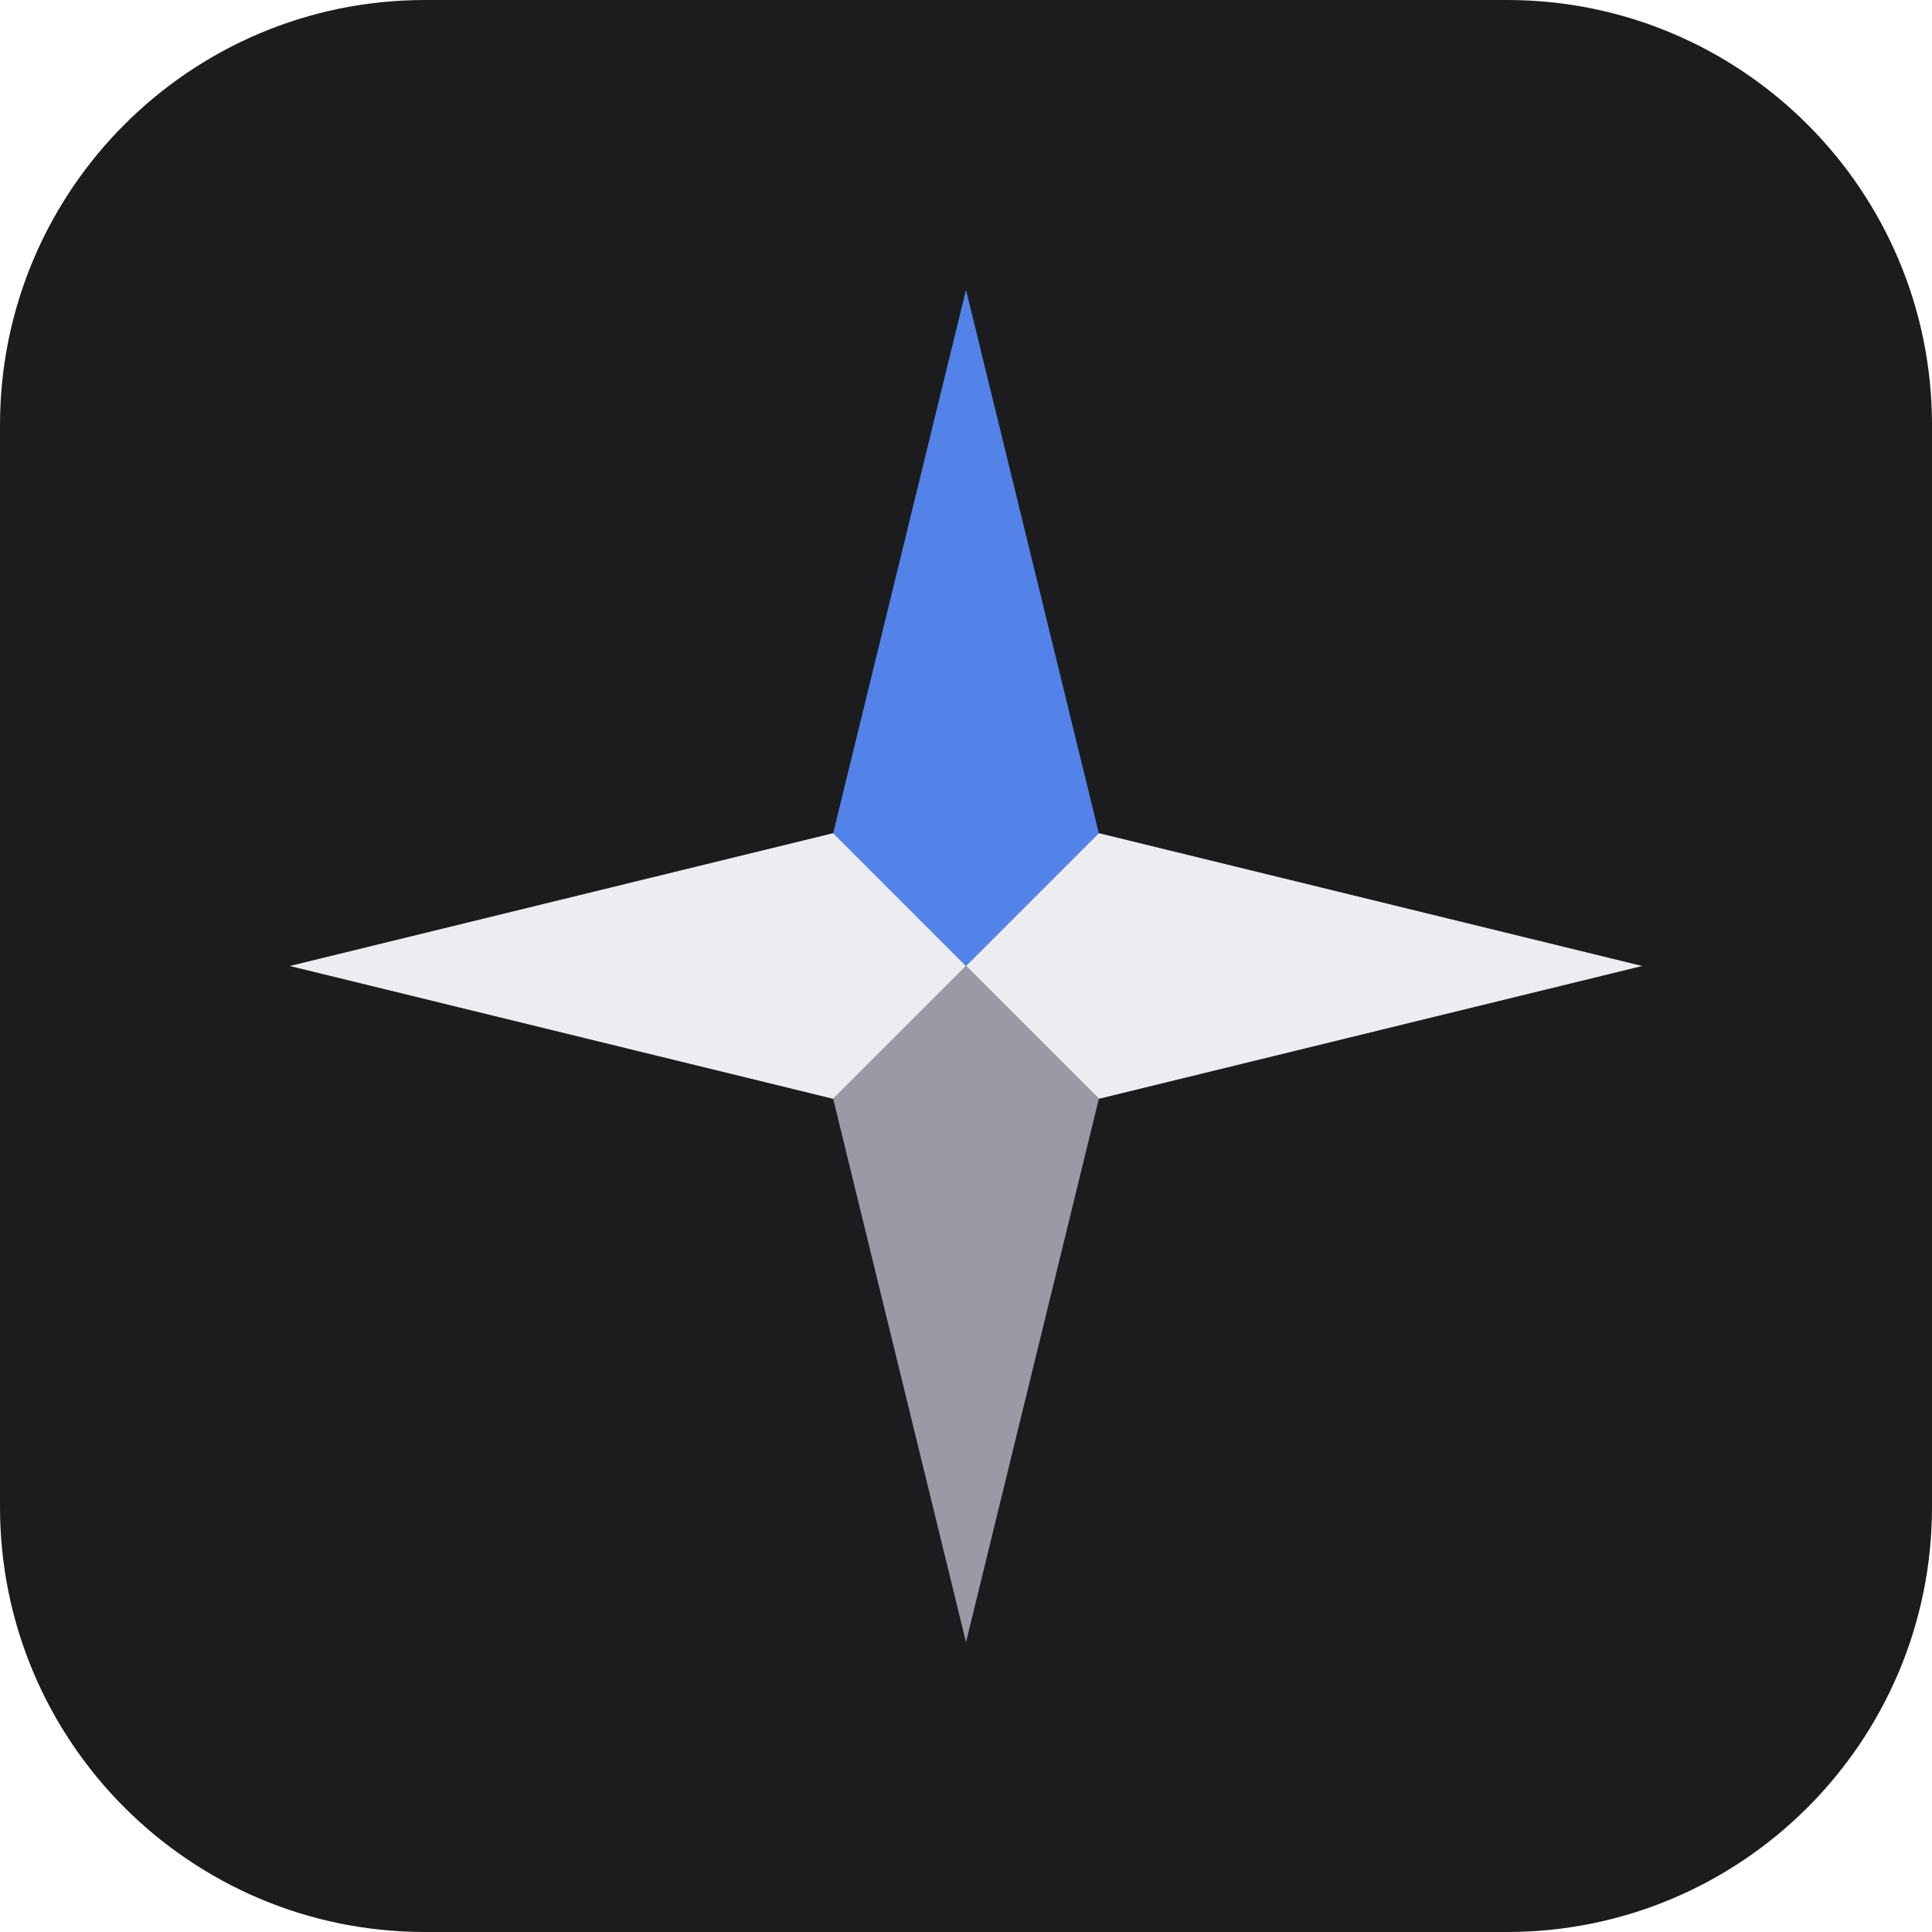
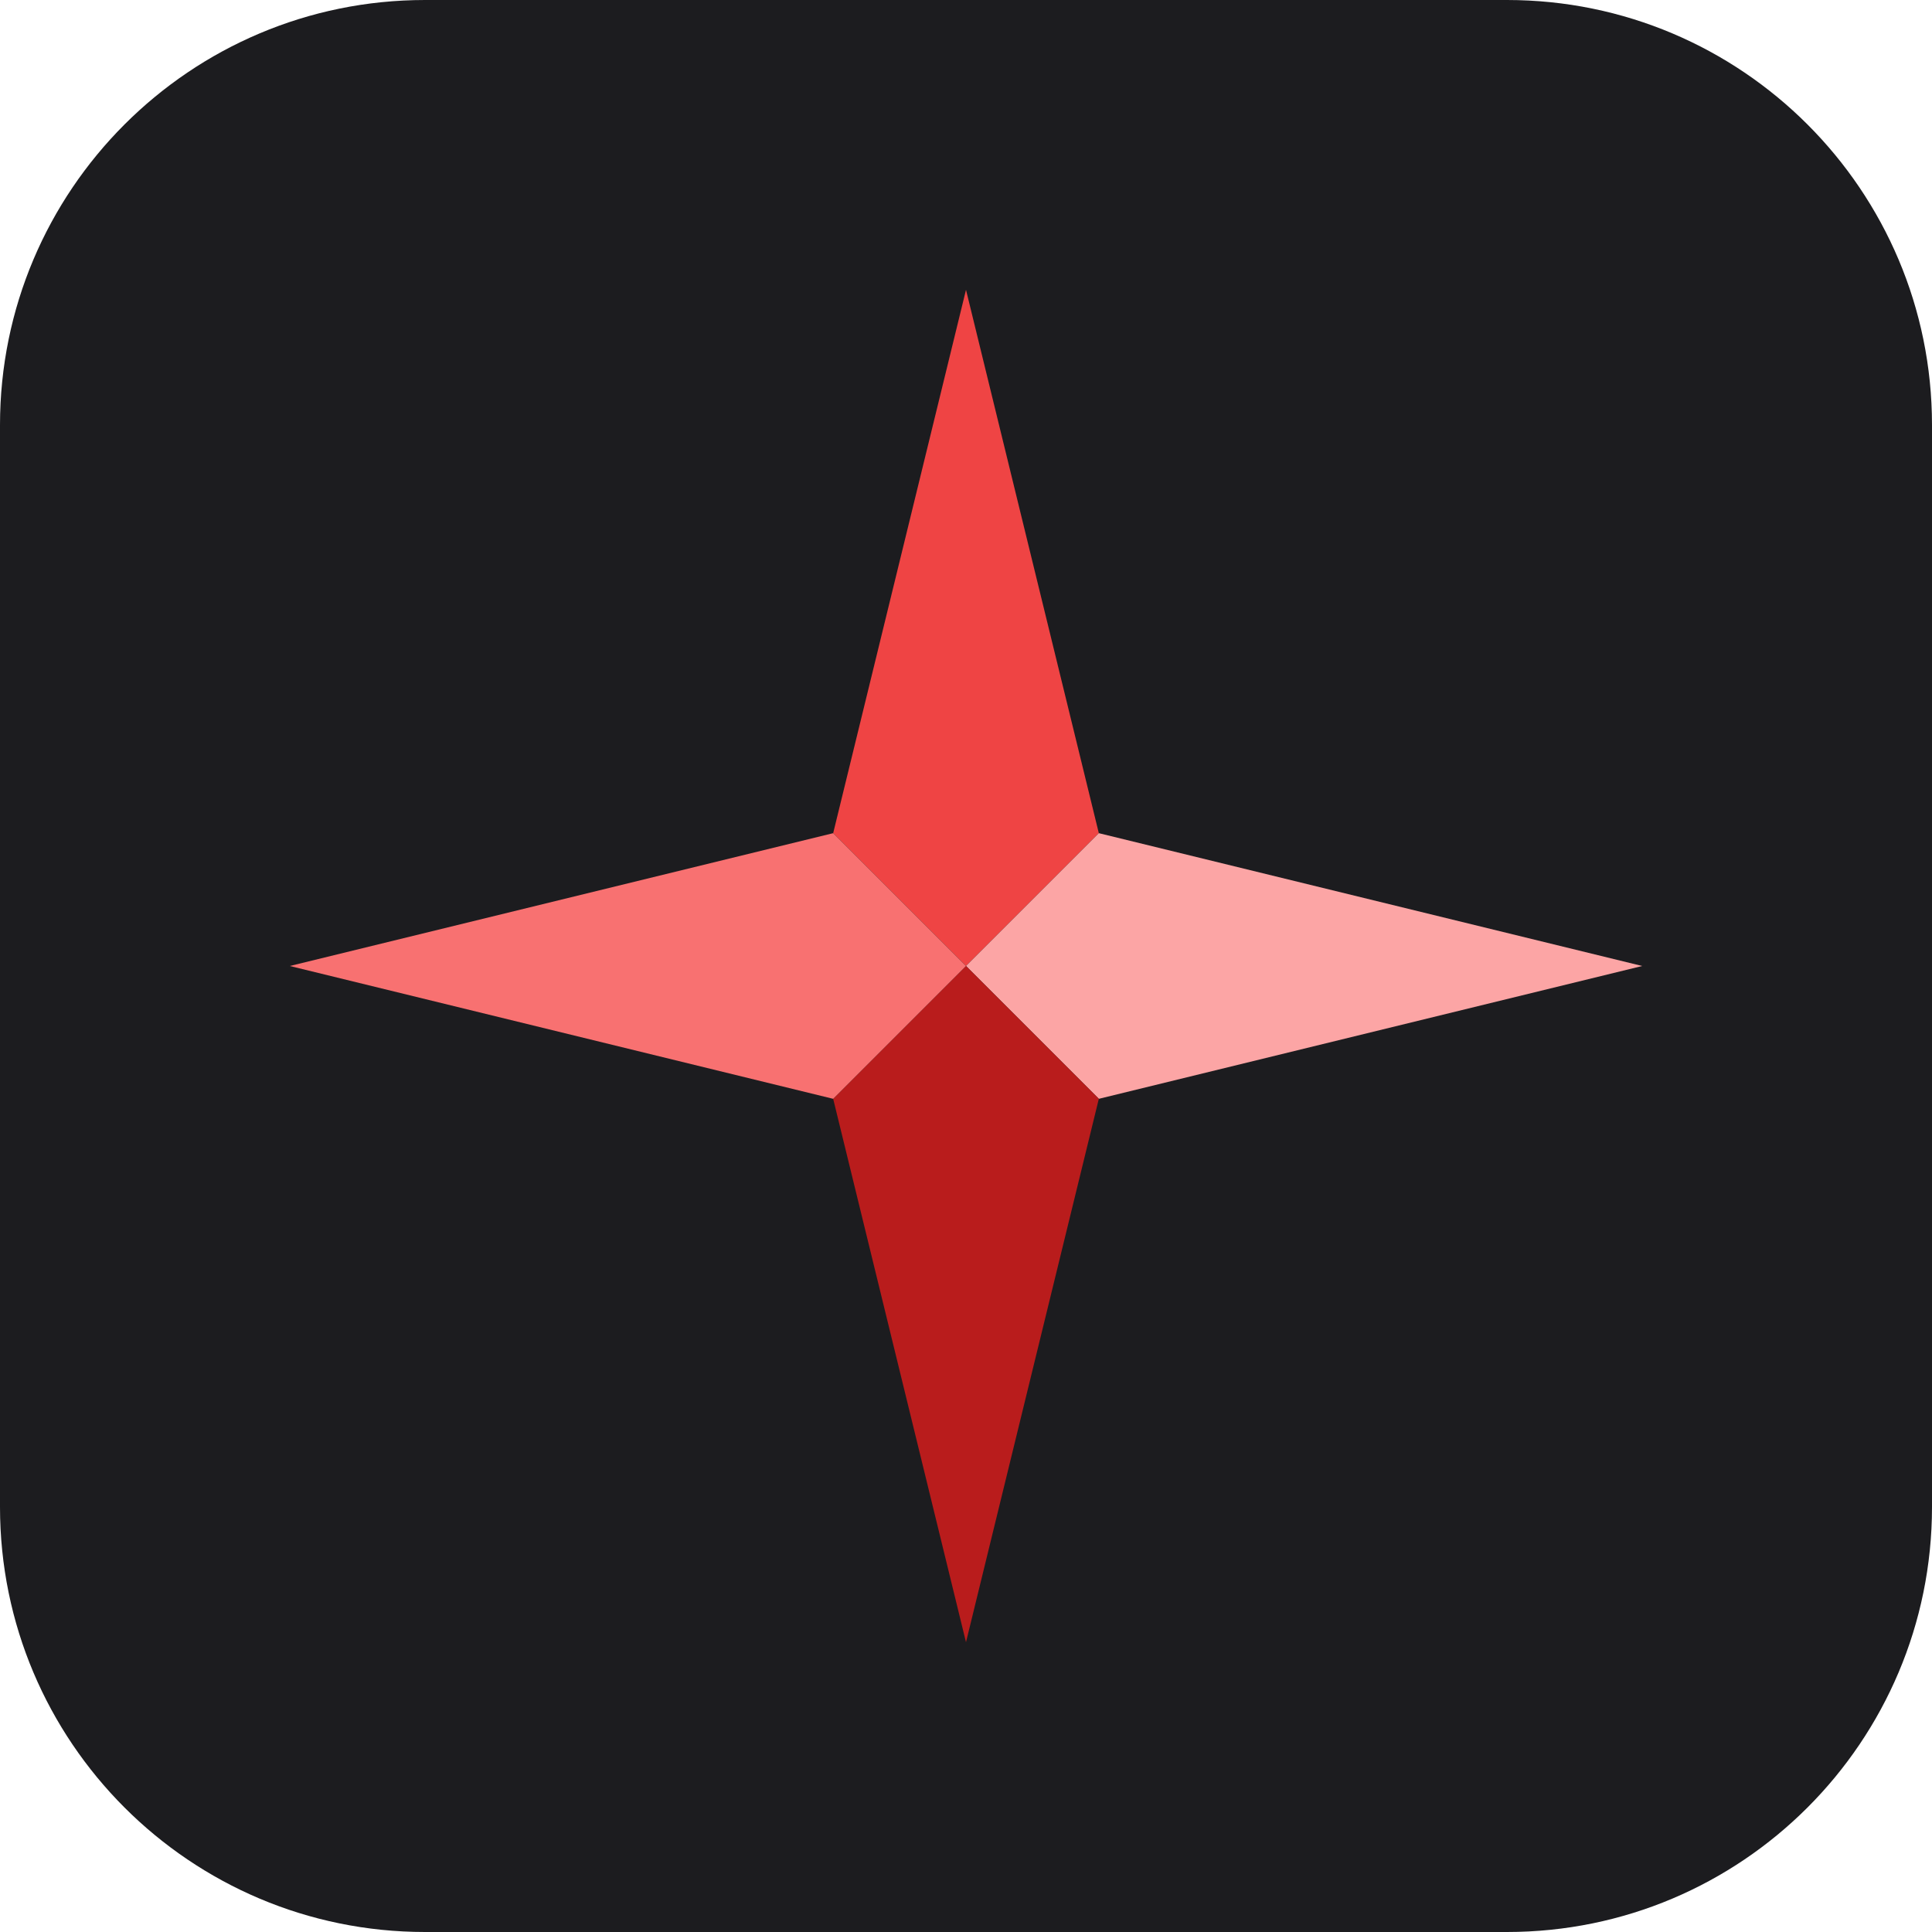
<svg xmlns="http://www.w3.org/2000/svg" viewBox="0 0 512 512">
  <rect width="512" height="512" rx="112.64" fill="#1c1c1f" />
  <g transform="translate(51.2 51.2) scale(0.8)">
-     <polygon points="256 32 300 212 256 256 212 212" fill="#5383e8" />
-     <polygon points="480 256 300 300 256 256 300 212" fill="#ececf1" />
-     <polygon points="256 480 212 300 256 256 300 300" fill="#9a9aa6" />
-     <polygon points="32 256 212 212 256 256 212 300" fill="#ececf1" />
+     <polygon points="256 32 300 212 256 256 212 212" fill="#ef4444" />
+     <polygon points="480 256 300 300 256 256 300 212" fill="#fca5a5" />
+     <polygon points="256 480 212 300 256 256 300 300" fill="#b91c1c" />
+     <polygon points="32 256 212 212 256 256 212 300" fill="#f87171" />
  </g>
</svg>
